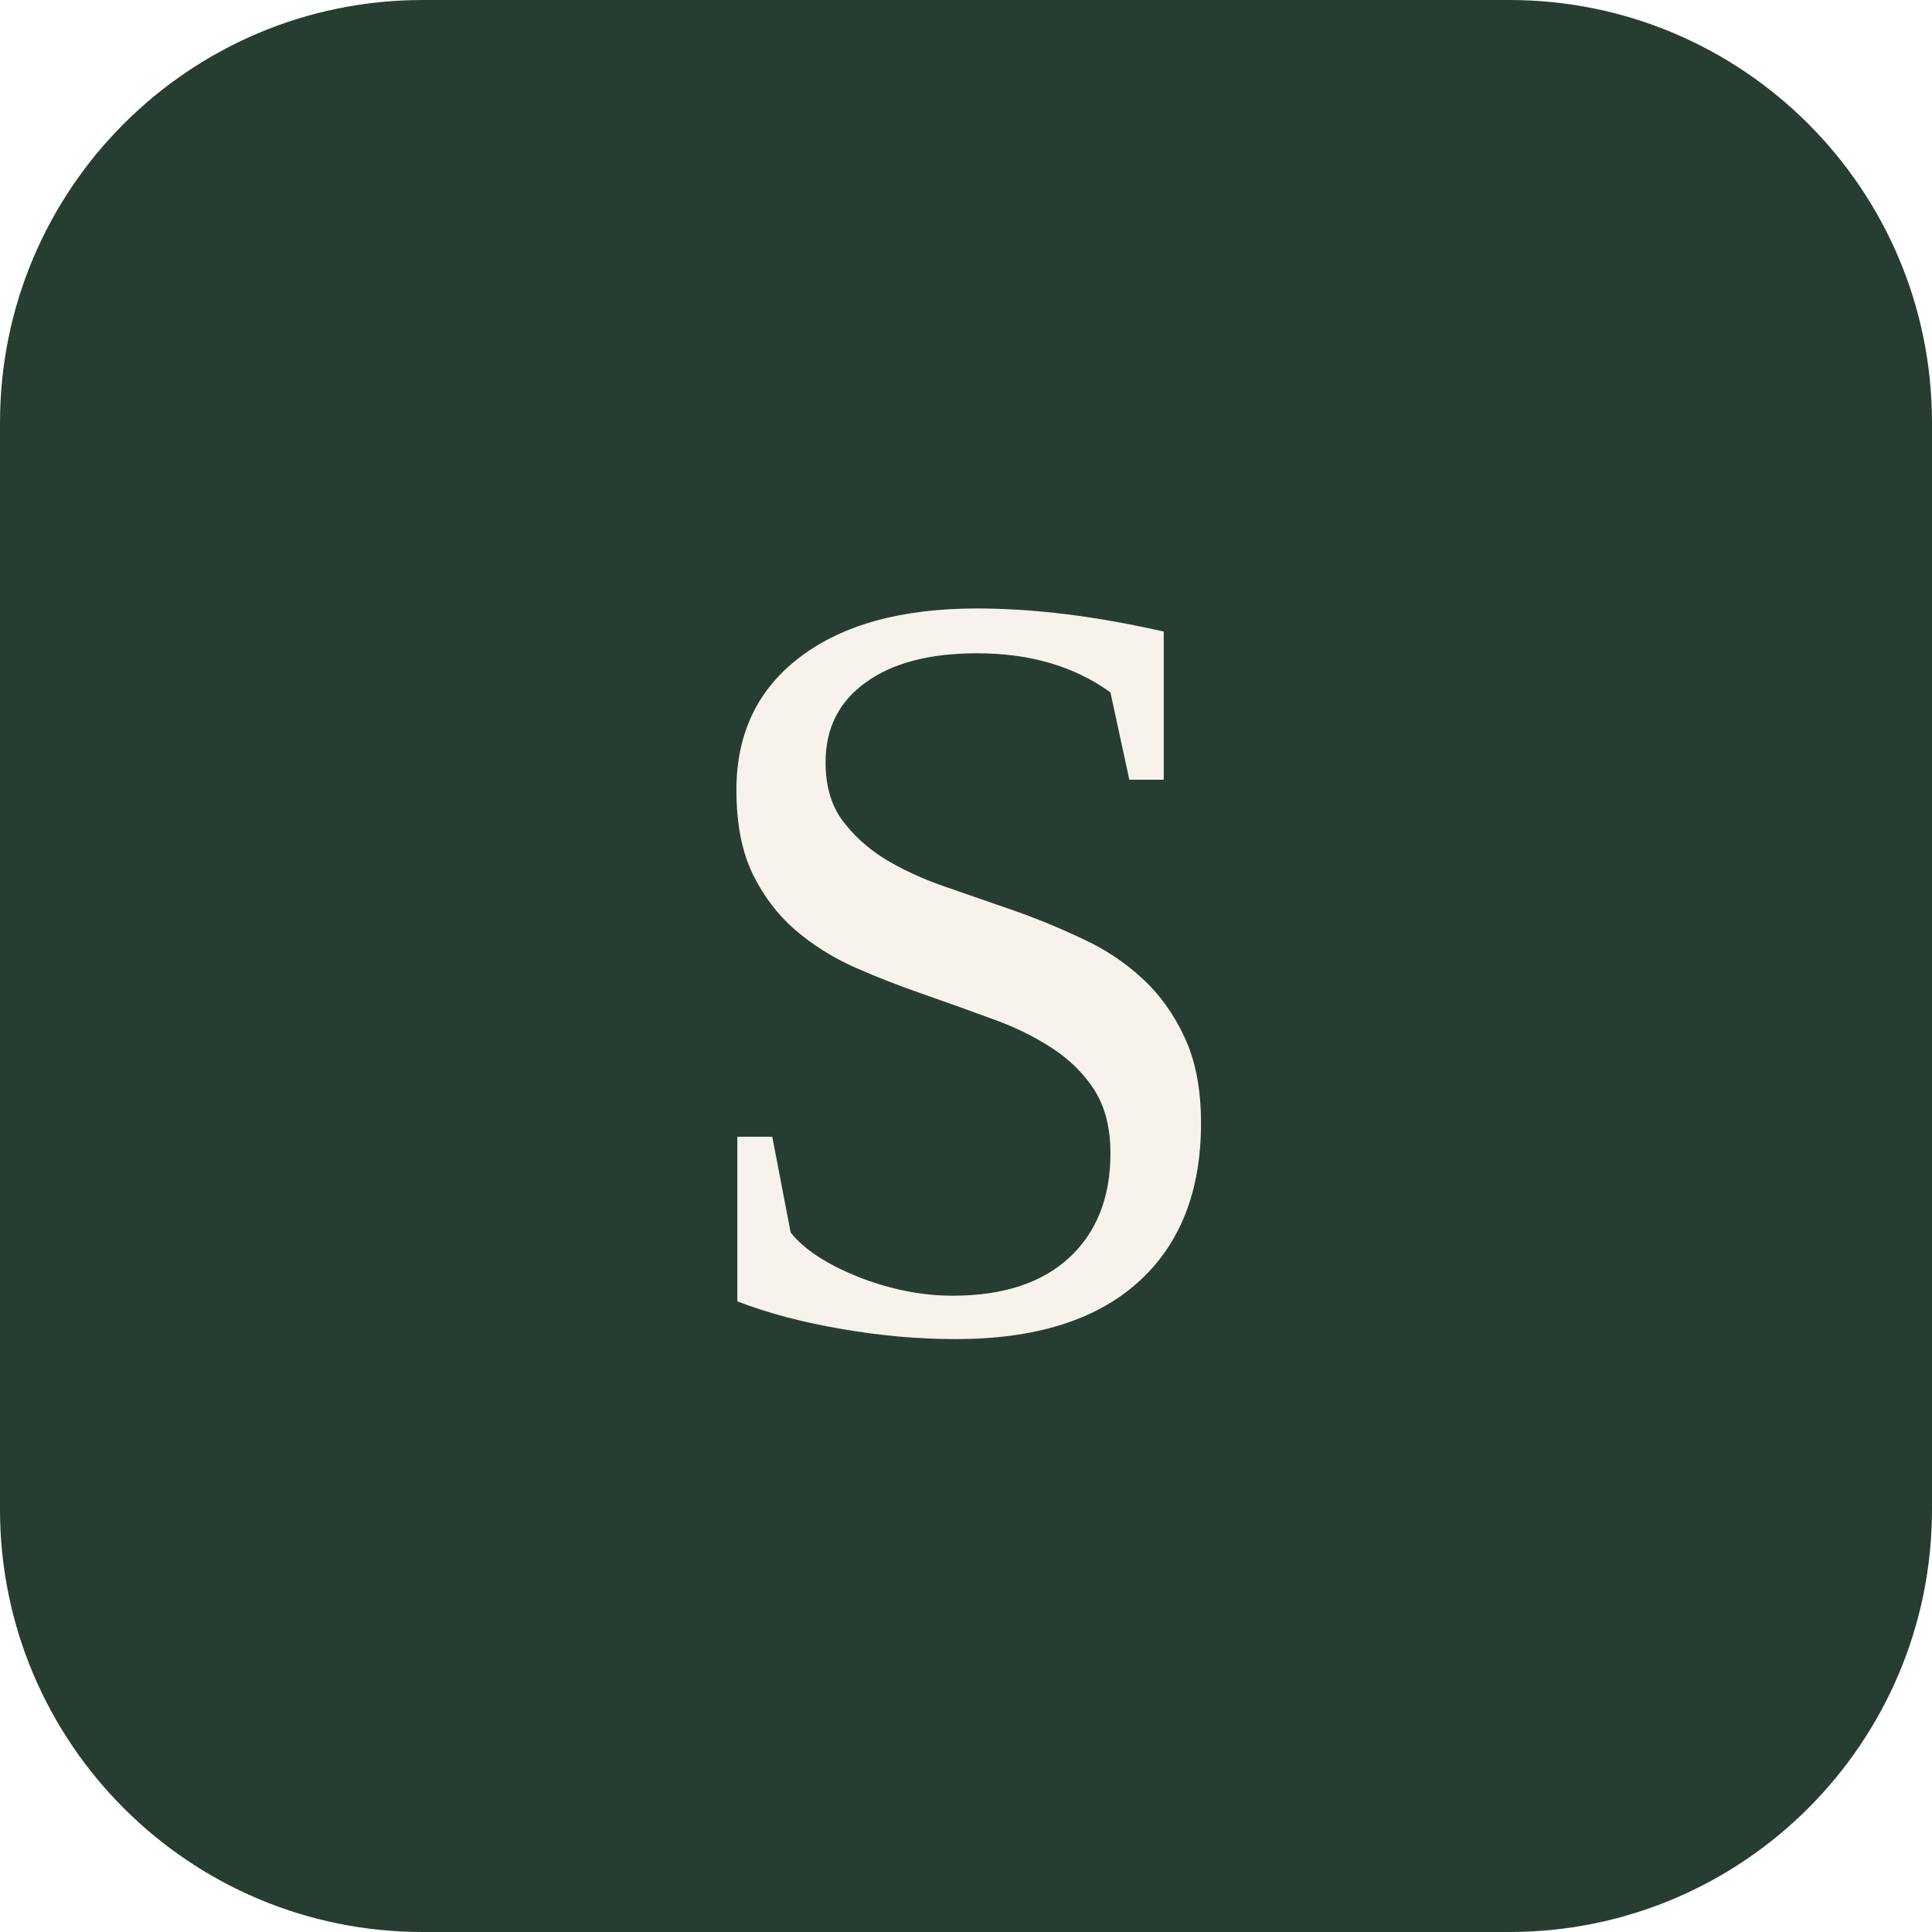
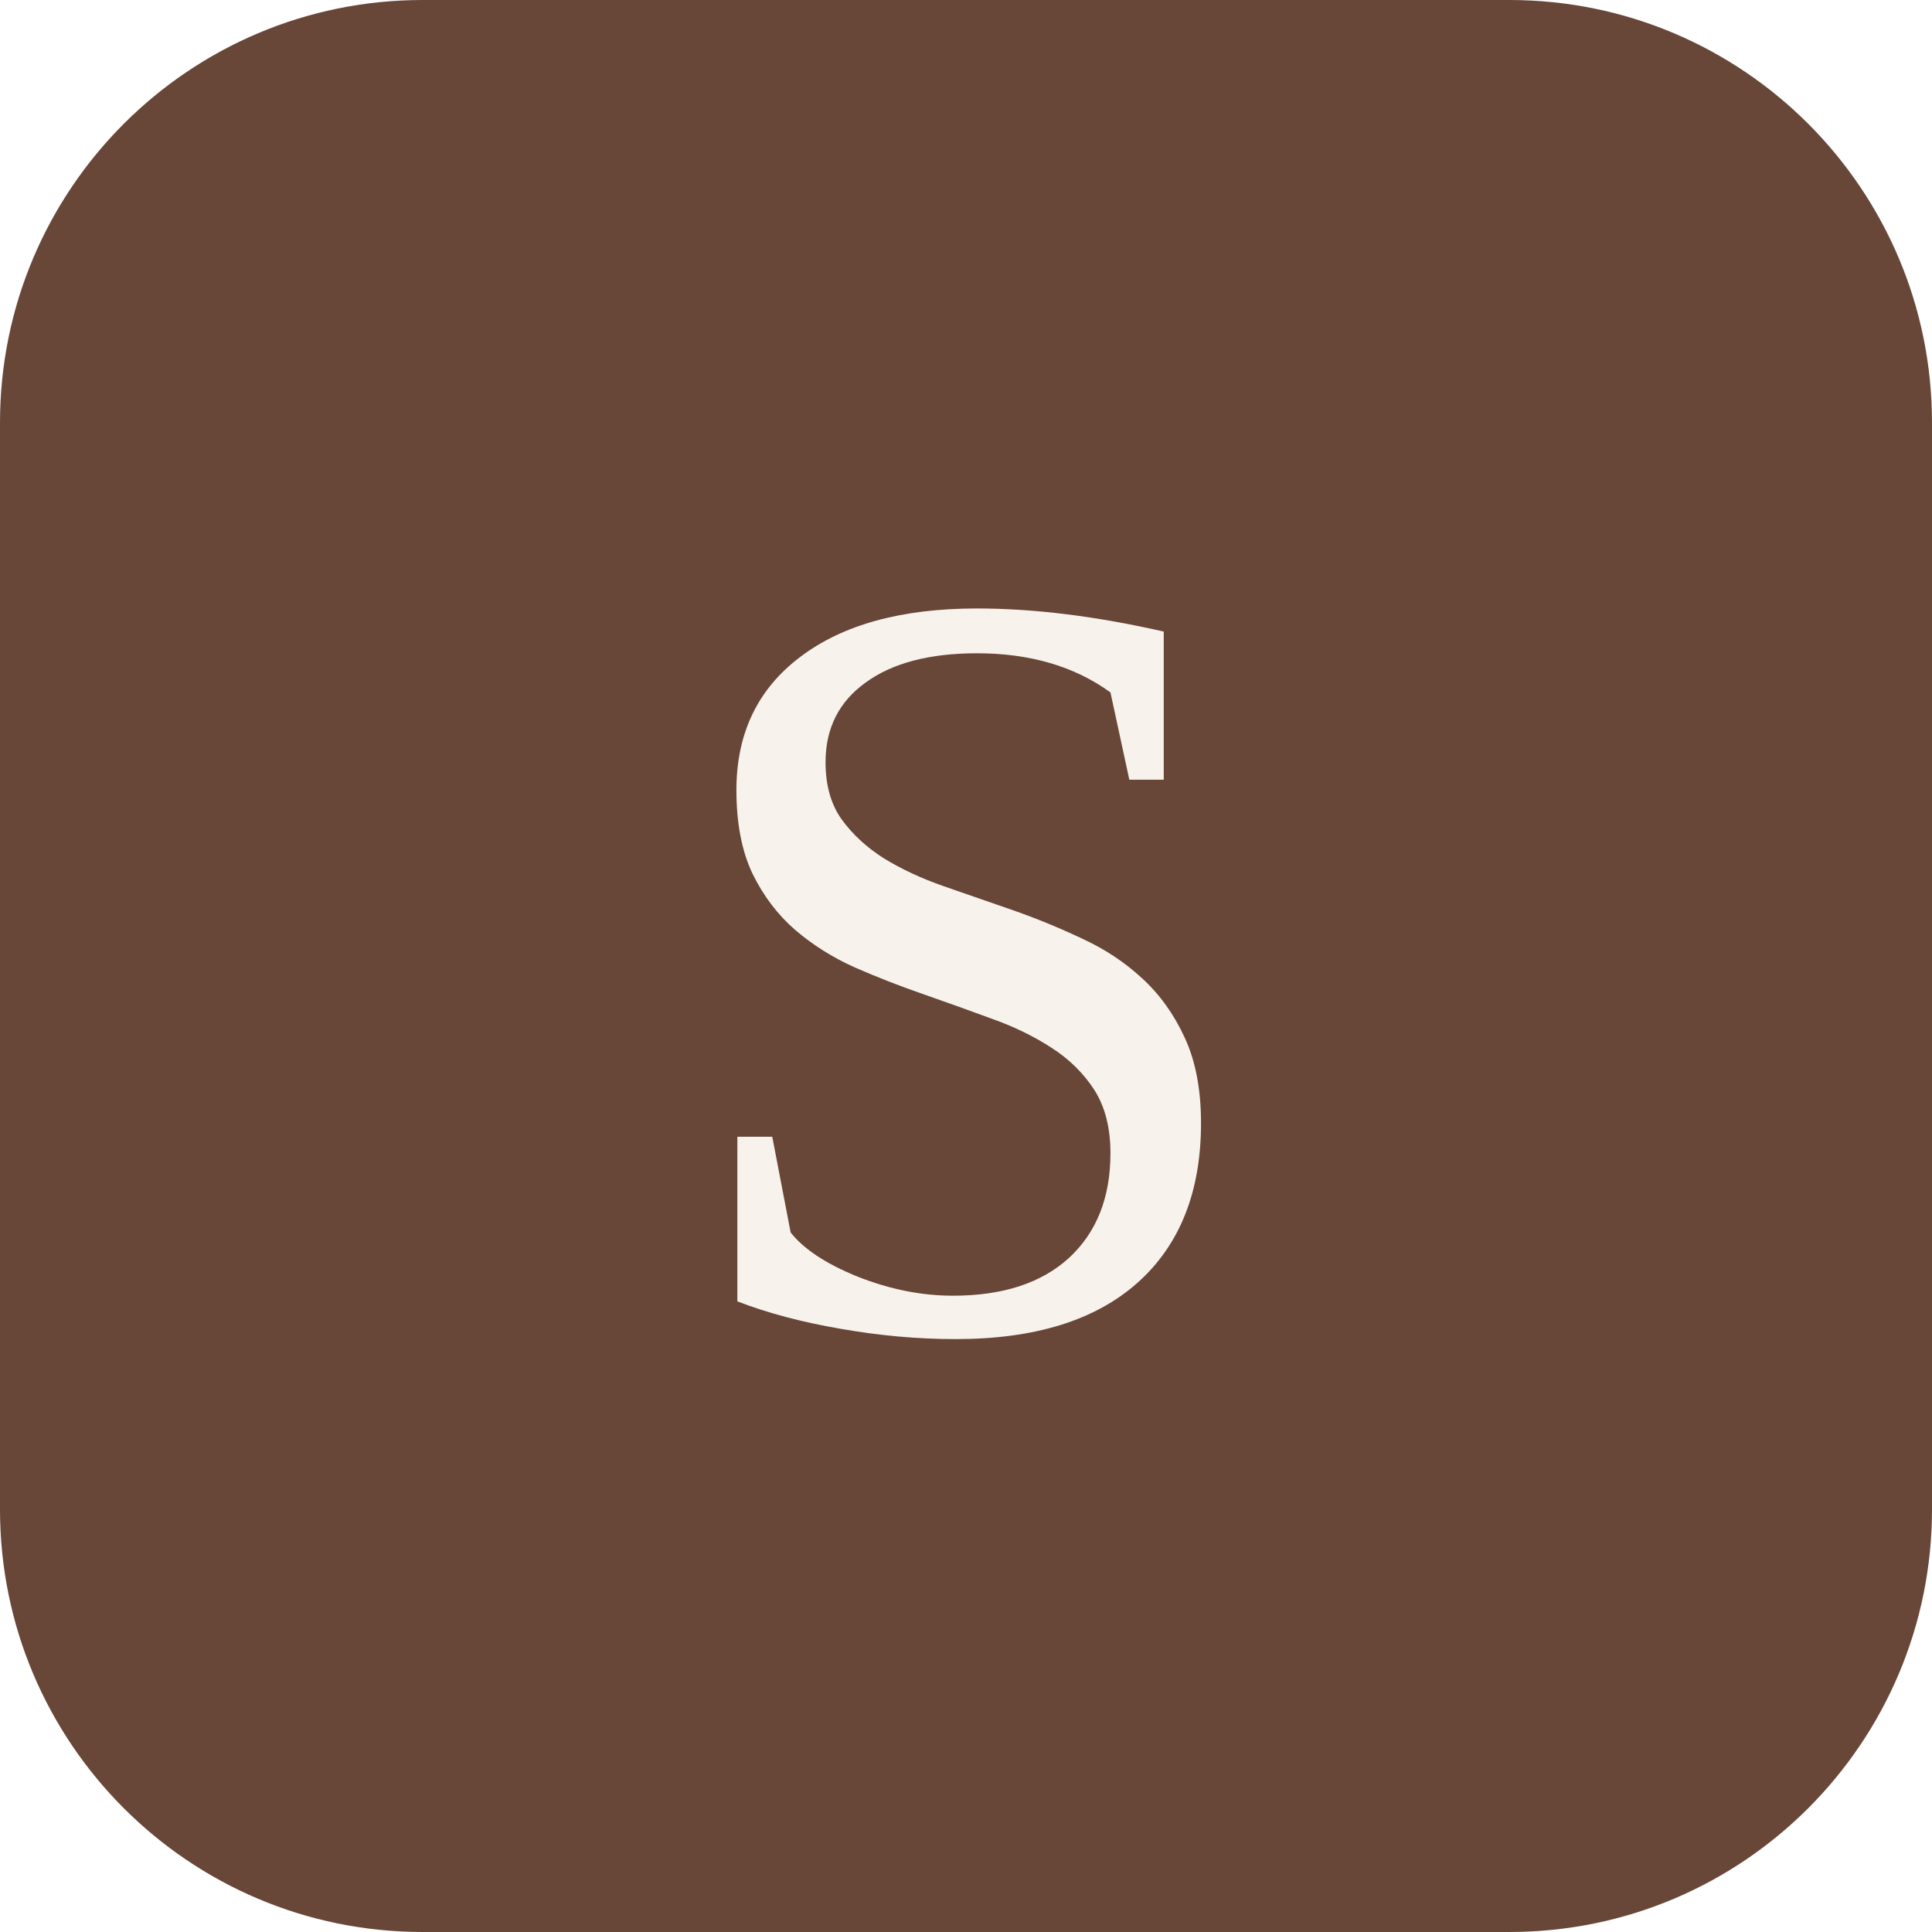
<svg xmlns="http://www.w3.org/2000/svg" viewBox="0 0 64 64">
-   <rect width="64" height="64" rx="14" fill="#273D32" />
+   <rect width="64" height="64" rx="14" fill="#684638" />
  <text x="32" y="44" text-anchor="middle" font-family="Georgia, 'Times New Roman', serif" font-size="36" fill="#F7F3EC">S</text>
</svg>
